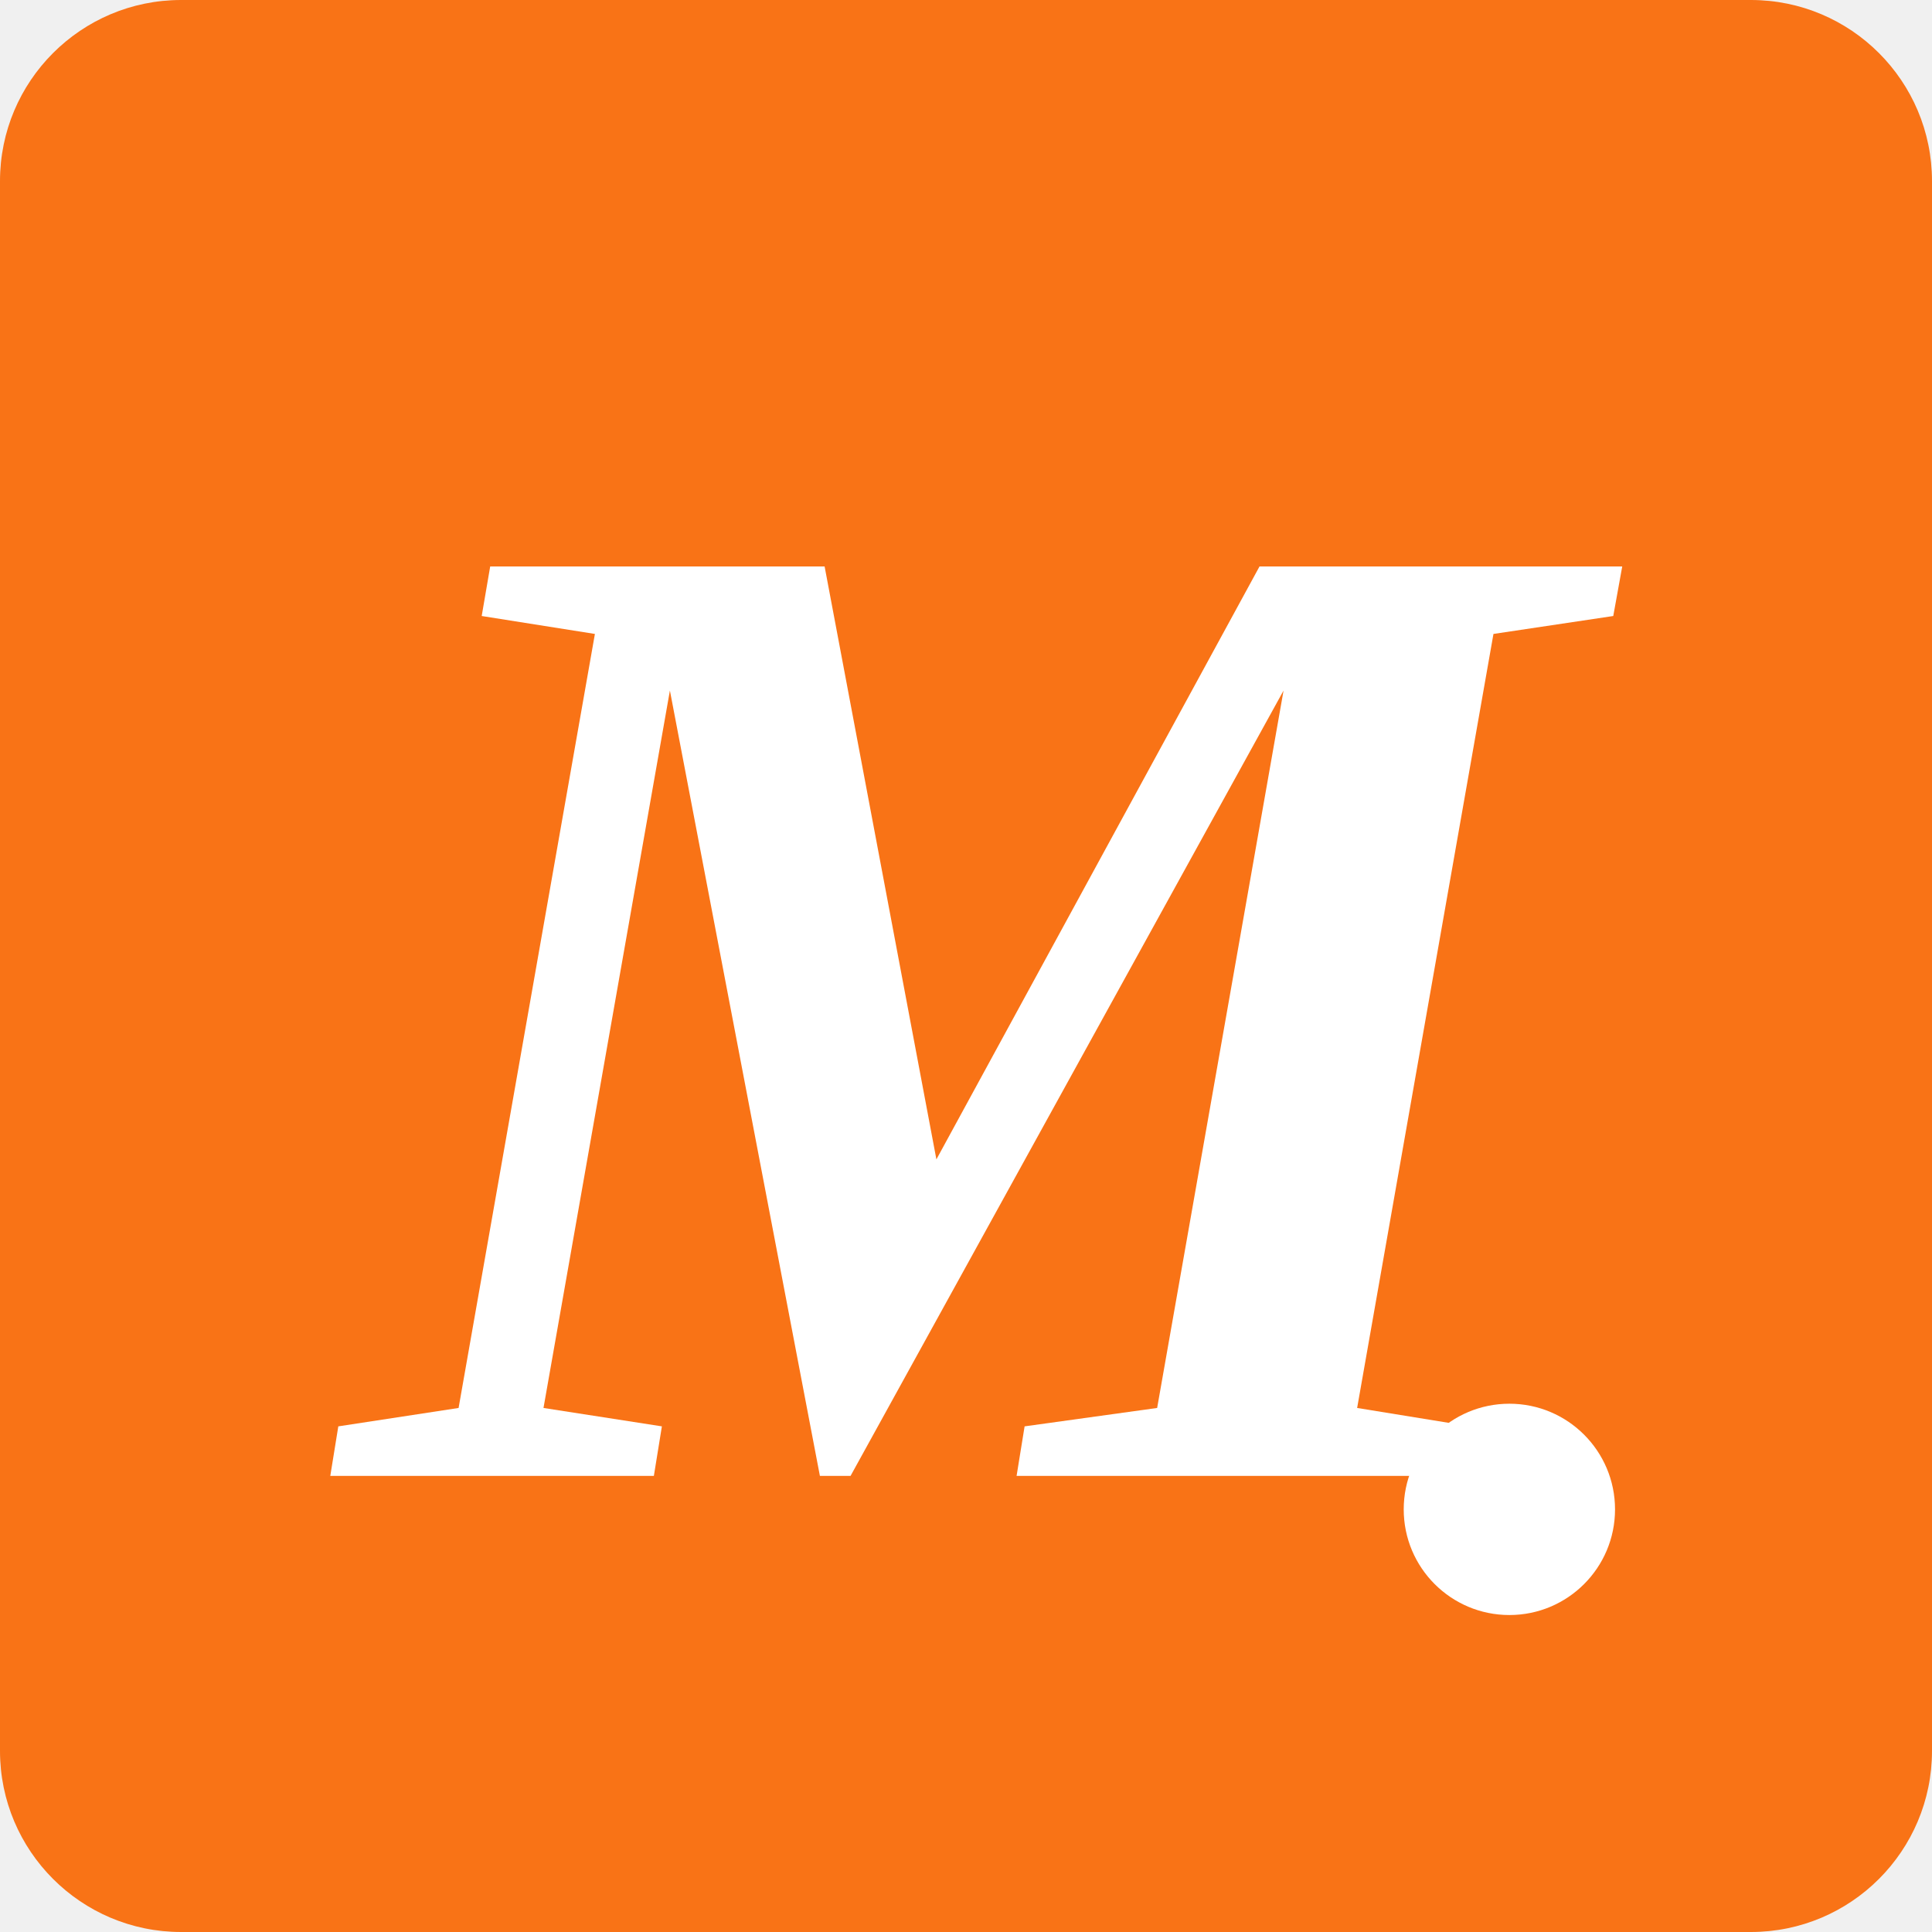
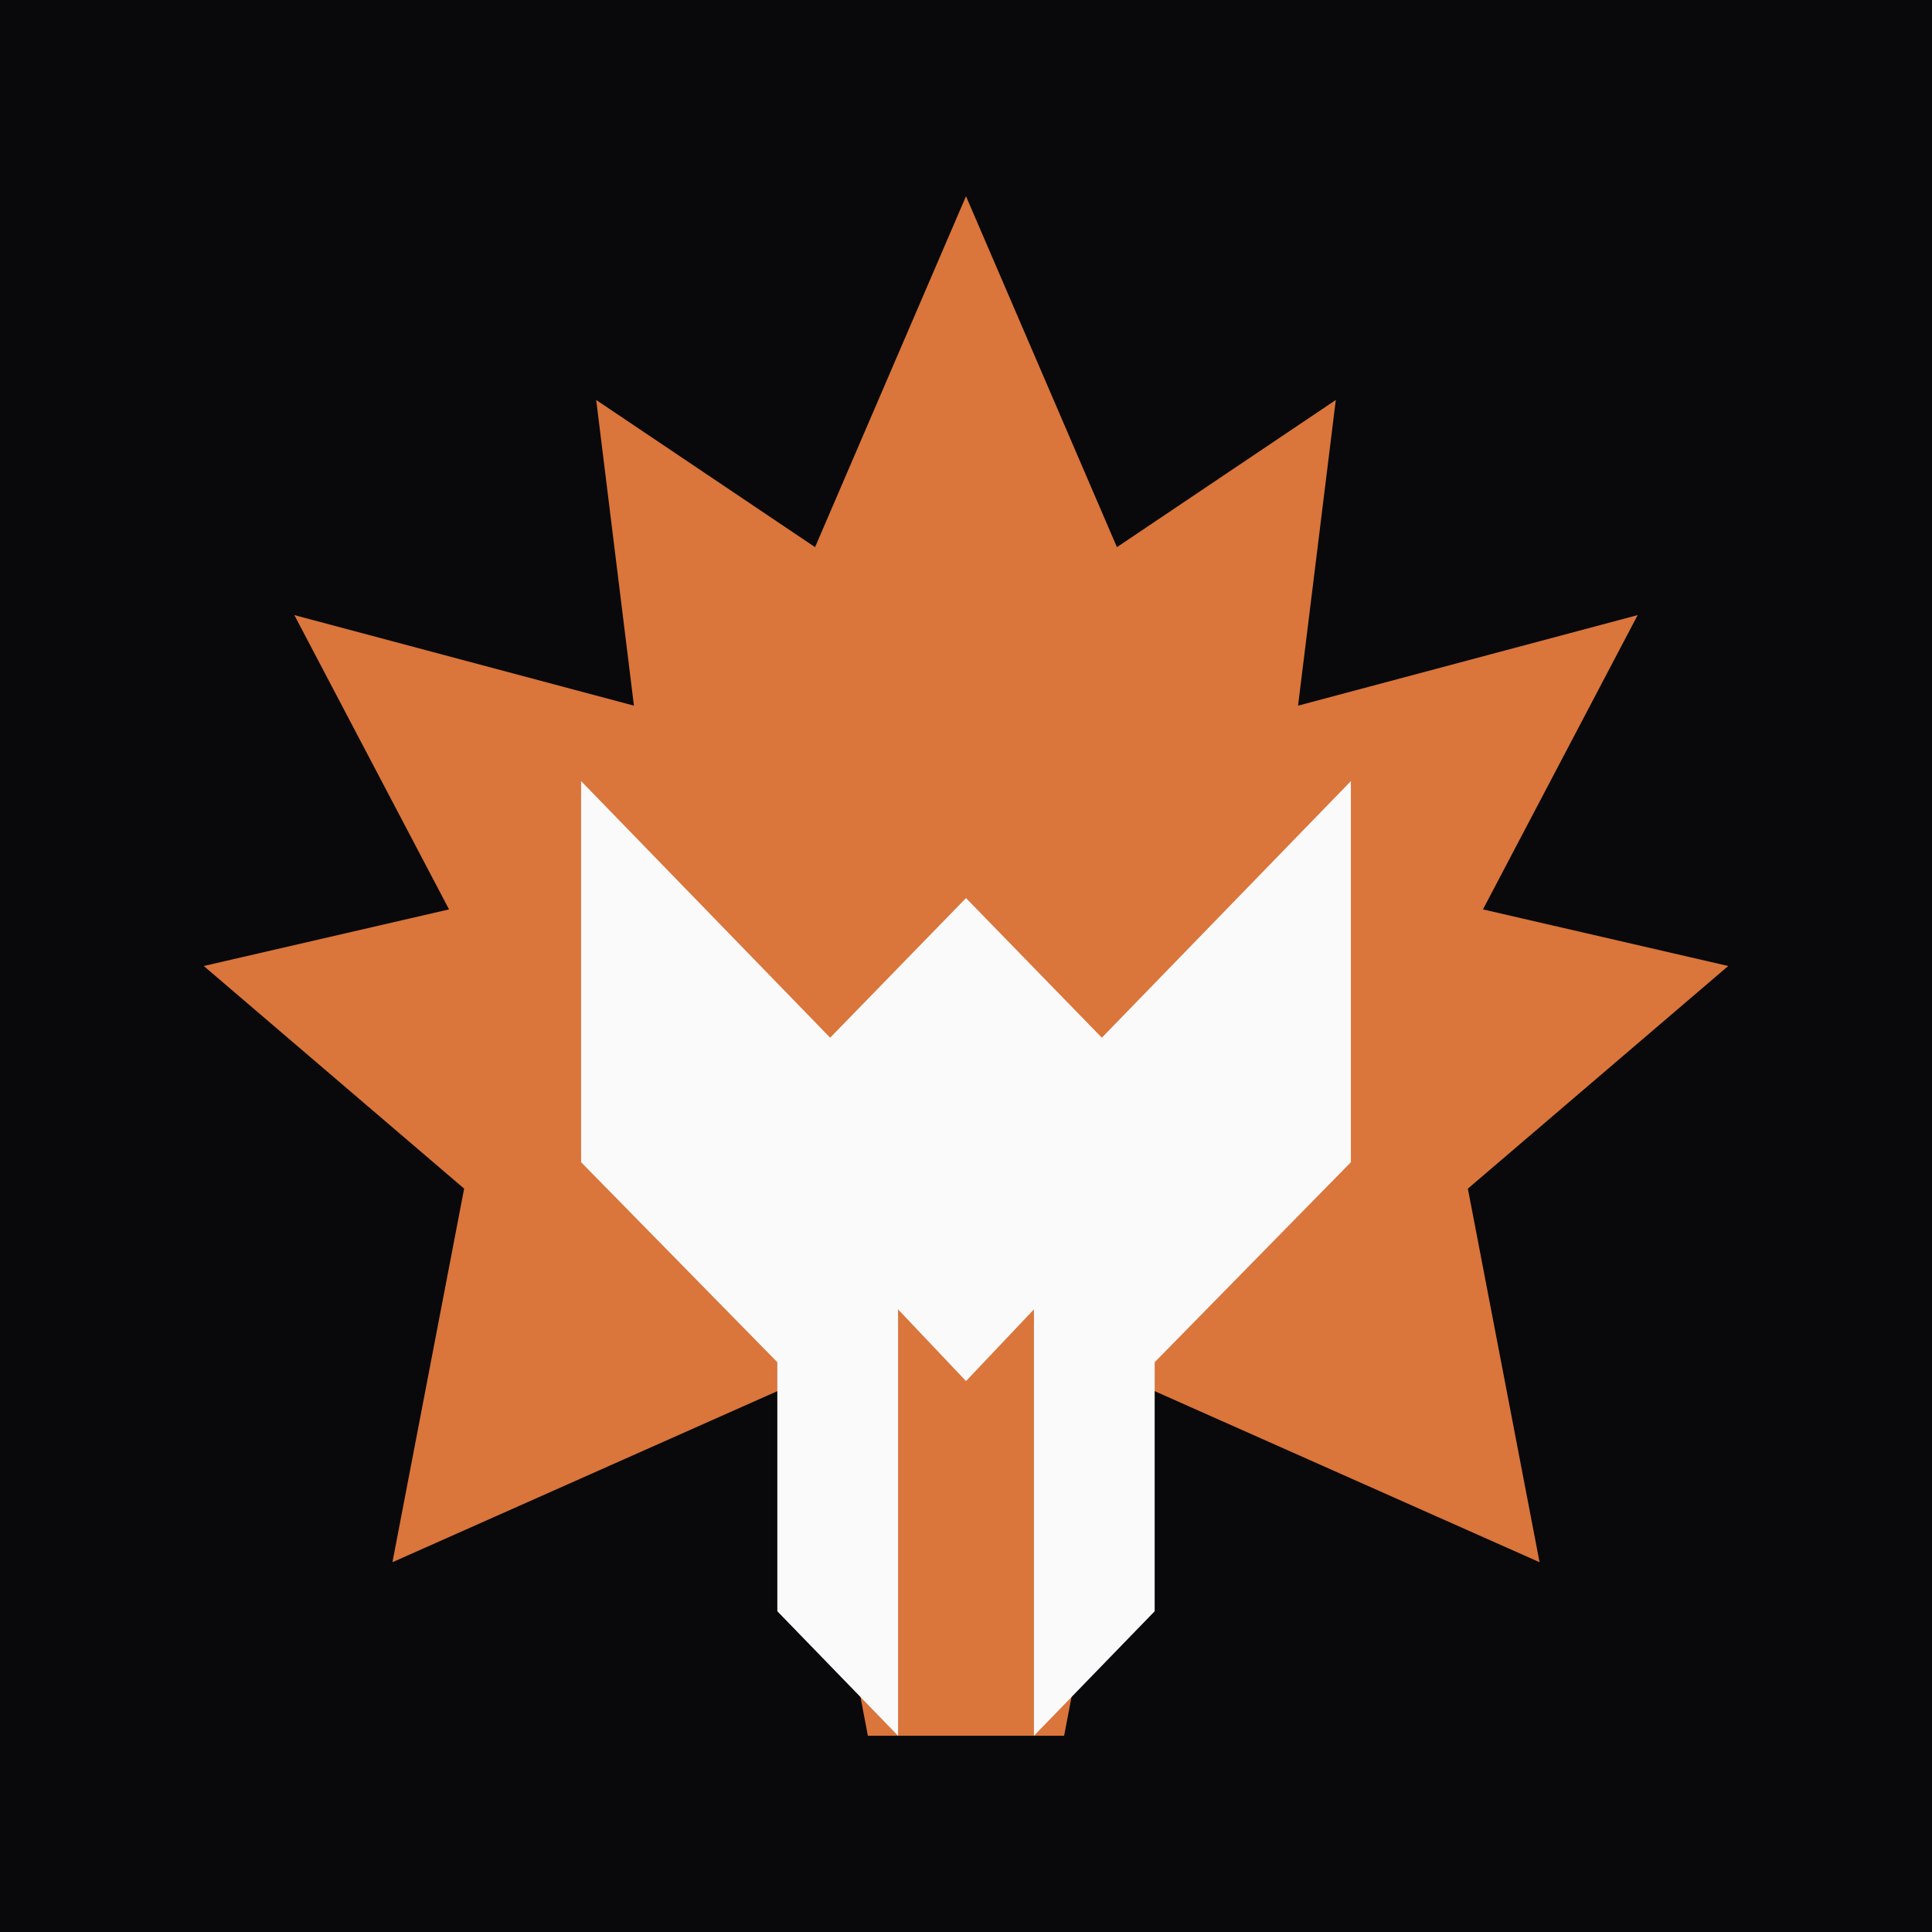
- <svg xmlns="http://www.w3.org/2000/svg" viewBox="0 0 64 64">
-   <rect width="64" height="64" rx="6" fill="#f97316" />
-   <text x="50%" y="56%" text-anchor="middle" dominant-baseline="middle" font-family="'Fraunces','Times New Roman',serif" font-size="46" font-weight="900" font-style="italic" fill="#ffffff">M</text>
-   <circle cx="50" cy="50" r="3.5" fill="#ffffff" />
+ <svg xmlns="http://www.w3.org/2000/svg" width="512" height="512" viewBox="0 0 512 512">
+   <rect width="512" height="512" fill="#09090B" />
+   <path fill="#DA753B" d="M256 52 296 145 354 106 344 187 434 163 393 241 458 256 389 315 408 414 300 366 282 460H230l-18-94-108 48 19-99-69-59 65-15-41-78 90 24-10-81 58 39 40-93Z" />
+   <path fill="#FAFAFA" d="m154 207 66 68 36-37 36 37 66-68v101l-52 53v66l-32 33V347l-18 19-18-19v113l-32-33v-66l-52-53V207Z" />
</svg>
